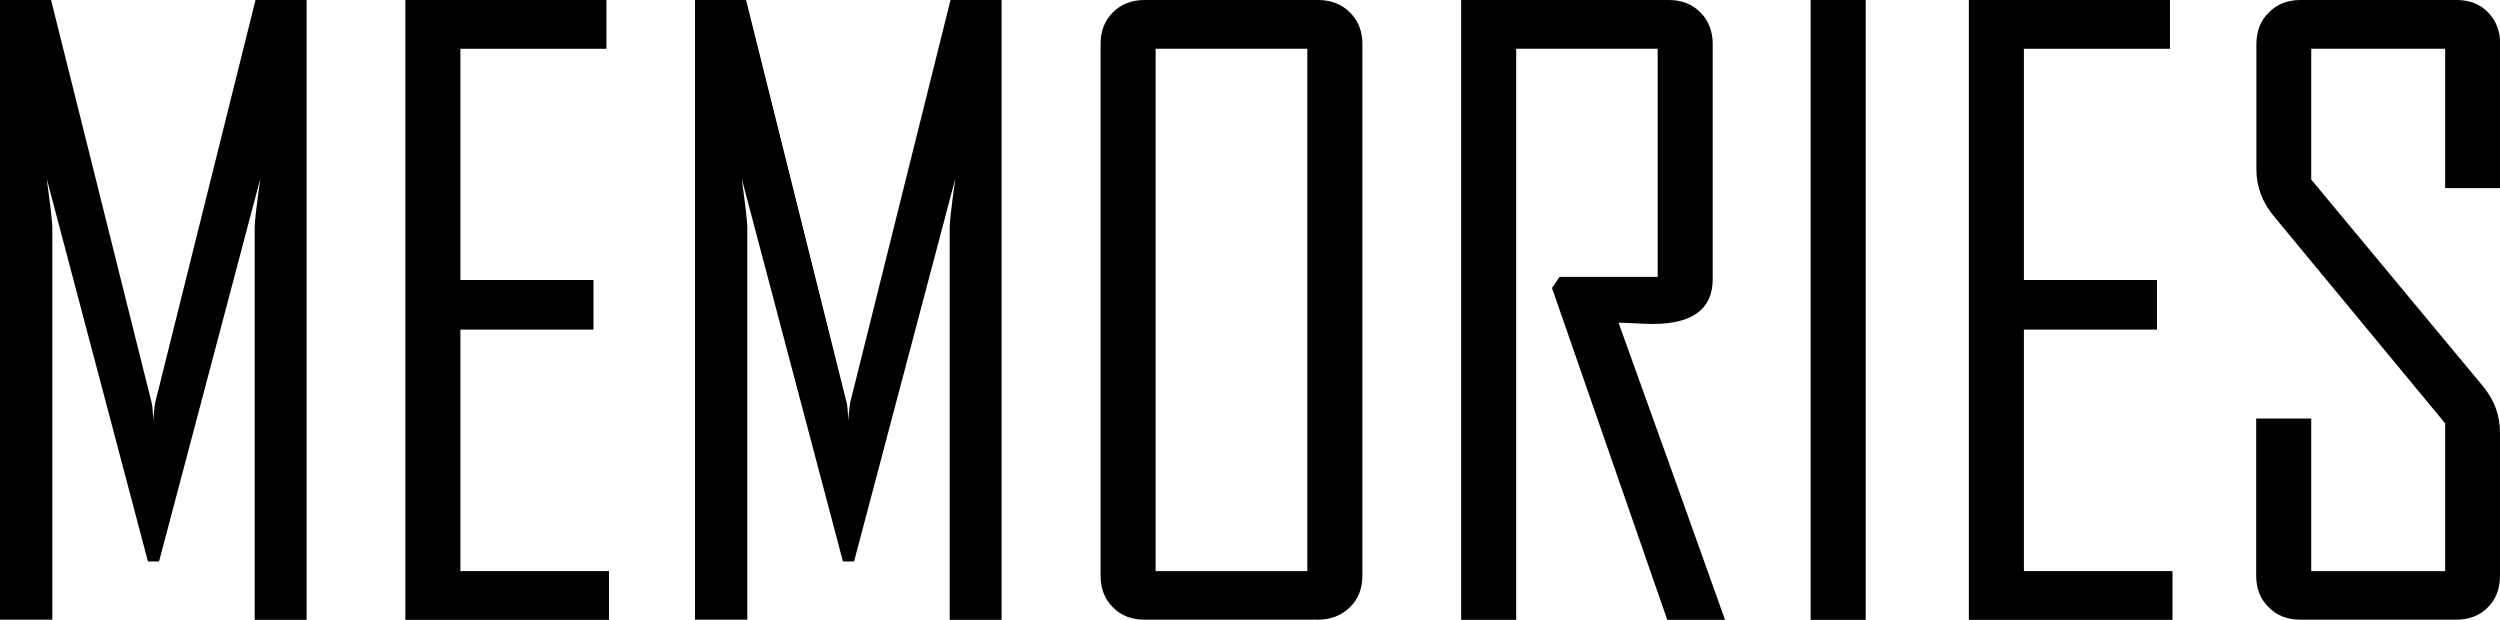
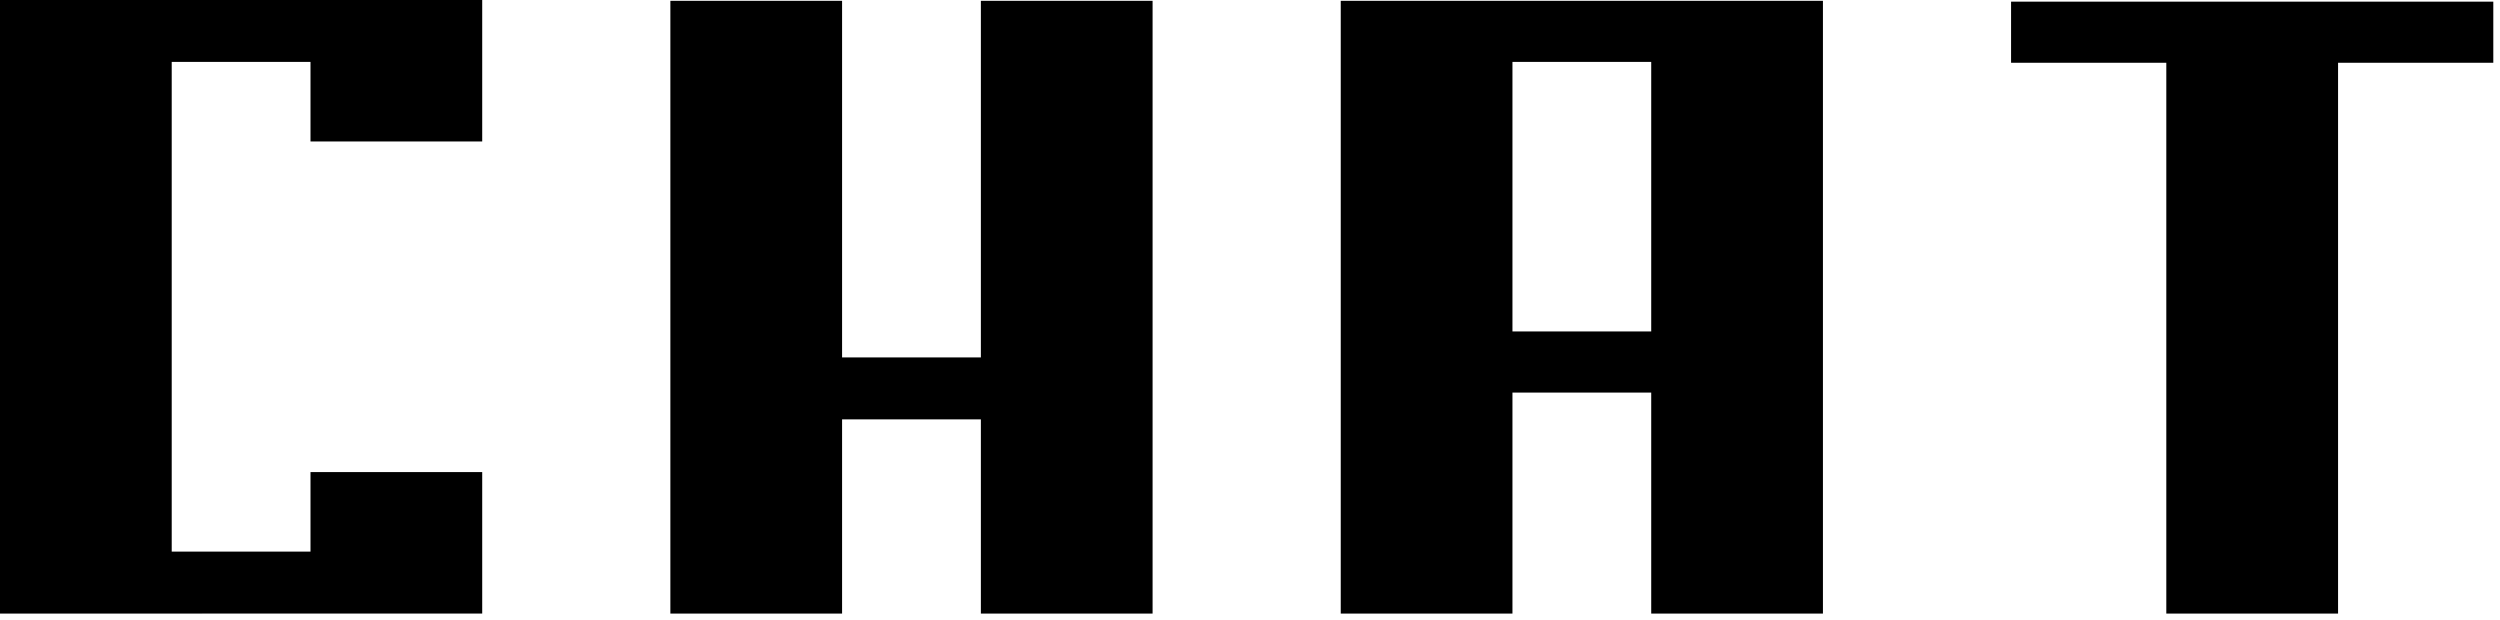
- <svg xmlns="http://www.w3.org/2000/svg" width="119.46" height="29.62" viewBox="0 0 119.46 29.62" class="undefined">
-   <path d="M14.65 29.62h-2.48V10.86c0-0.26 0.09-1.04 0.27-2.33l-4.84 18.3h-0.53l-4.84-18.3c0.18 1.3 0.27 2.08 0.27 2.33v18.75H0V0h2.44l4.81 19.26c0.03 0.1 0.05 0.39 0.08 0.85 0-0.19 0.03-0.47 0.08-0.85L12.21 0h2.44V29.62z" class="undefined" />
-   <path d="M29.1 29.62h-9.73V0h9.61v2.33h-6.98v11.05h6.36v2.37h-6.36v11.54h7.1V29.62z" class="undefined" />
-   <path d="M47.86 29.62h-2.48V10.86c0-0.26 0.09-1.04 0.27-2.33l-4.84 18.3h-0.53l-4.84-18.3c0.18 1.3 0.27 2.08 0.27 2.33v18.75H33.21V0h2.44l4.81 19.26c0.03 0.1 0.05 0.39 0.08 0.85 0-0.19 0.03-0.47 0.08-0.85L45.42 0h2.44V29.62z" class="undefined" />
-   <path d="M65.1 27.51c0 0.62-0.2 1.12-0.6 1.51 -0.4 0.39-0.91 0.59-1.52 0.59h-8.29c-0.62 0-1.12-0.19-1.51-0.59 -0.39-0.39-0.59-0.89-0.59-1.51V2.1c0-0.62 0.2-1.12 0.59-1.51S54.07 0 54.69 0h8.29c0.62 0 1.13 0.2 1.52 0.59 0.4 0.39 0.6 0.9 0.6 1.51V27.51zM62.47 27.29V2.33h-7.25v24.96H62.47z" class="undefined" />
-   <path d="M82.43 29.62h-2.76L74.16 13.76l0.36-0.53h4.69v-10.9h-6.76v27.29h-2.63V0h9.92c0.62 0 1.12 0.2 1.51 0.59 0.39 0.39 0.59 0.9 0.59 1.51v11.24c0 1.43-0.96 2.14-2.88 2.14 -0.19 0-0.47-0.01-0.83-0.03 -0.37-0.02-0.63-0.03-0.79-0.03C79.04 20.14 80.74 24.87 82.43 29.62z" class="undefined" />
-   <path d="M89.15 29.62h-2.63V0h2.63V29.62z" class="undefined" />
-   <path d="M103.81 29.62h-9.73V0h9.61v2.33h-6.98v11.05h6.36v2.37h-6.36v11.54h7.1V29.62z" class="undefined" />
-   <path d="M119.46 27.51c0 0.62-0.19 1.12-0.58 1.51 -0.38 0.39-0.89 0.59-1.5 0.59h-7.45c-0.62 0-1.13-0.19-1.52-0.59 -0.4-0.39-0.6-0.89-0.6-1.51v-7.51h2.63v7.29h6.4v-7.06l-8.17-9.88c-0.57-0.68-0.85-1.43-0.85-2.25V2.1c0-0.62 0.2-1.12 0.6-1.51C108.8 0.2 109.31 0 109.93 0h7.46c0.62 0 1.12 0.2 1.5 0.59s0.58 0.9 0.58 1.51v6.89h-2.63V2.33h-6.4v6.25l8.21 9.88c0.54 0.66 0.81 1.39 0.81 2.21V27.51z" class="undefined" />
+ <svg xmlns="http://www.w3.org/2000/svg" version="1.1" id="Layer_1" x="0px" y="0px" width="119.46px" height="29.621px" viewBox="0 0 119.46 29.621" enable-background="new 0 0 119.46 29.621" xml:space="preserve">
+   <g>
+     <path d="M9.667,29.319H0v-29.32h23.042v6.761h-8.205V2.958H8.205v23.4h6.632v-3.8h8.205v6.76H9.667z" />
+     <path d="M55.075,0.039v29.28H46.87v-9.28h-6.632v9.28h-8.205V0.039h8.205v17.04h6.632V0.039H55.075z" />
+     <path d="M64.066,0.039h23.041v29.28h-8.205v-10.56h-6.631v10.56h-8.205V0.039z M72.271,15.838h6.631V2.958h-6.631V15.838z" />
+     <path d="M119.14,2.999h-7.418v26.32h-8.207V2.999h-7.418v-2.92h23.043V2.999z" />
+   </g>
</svg>
